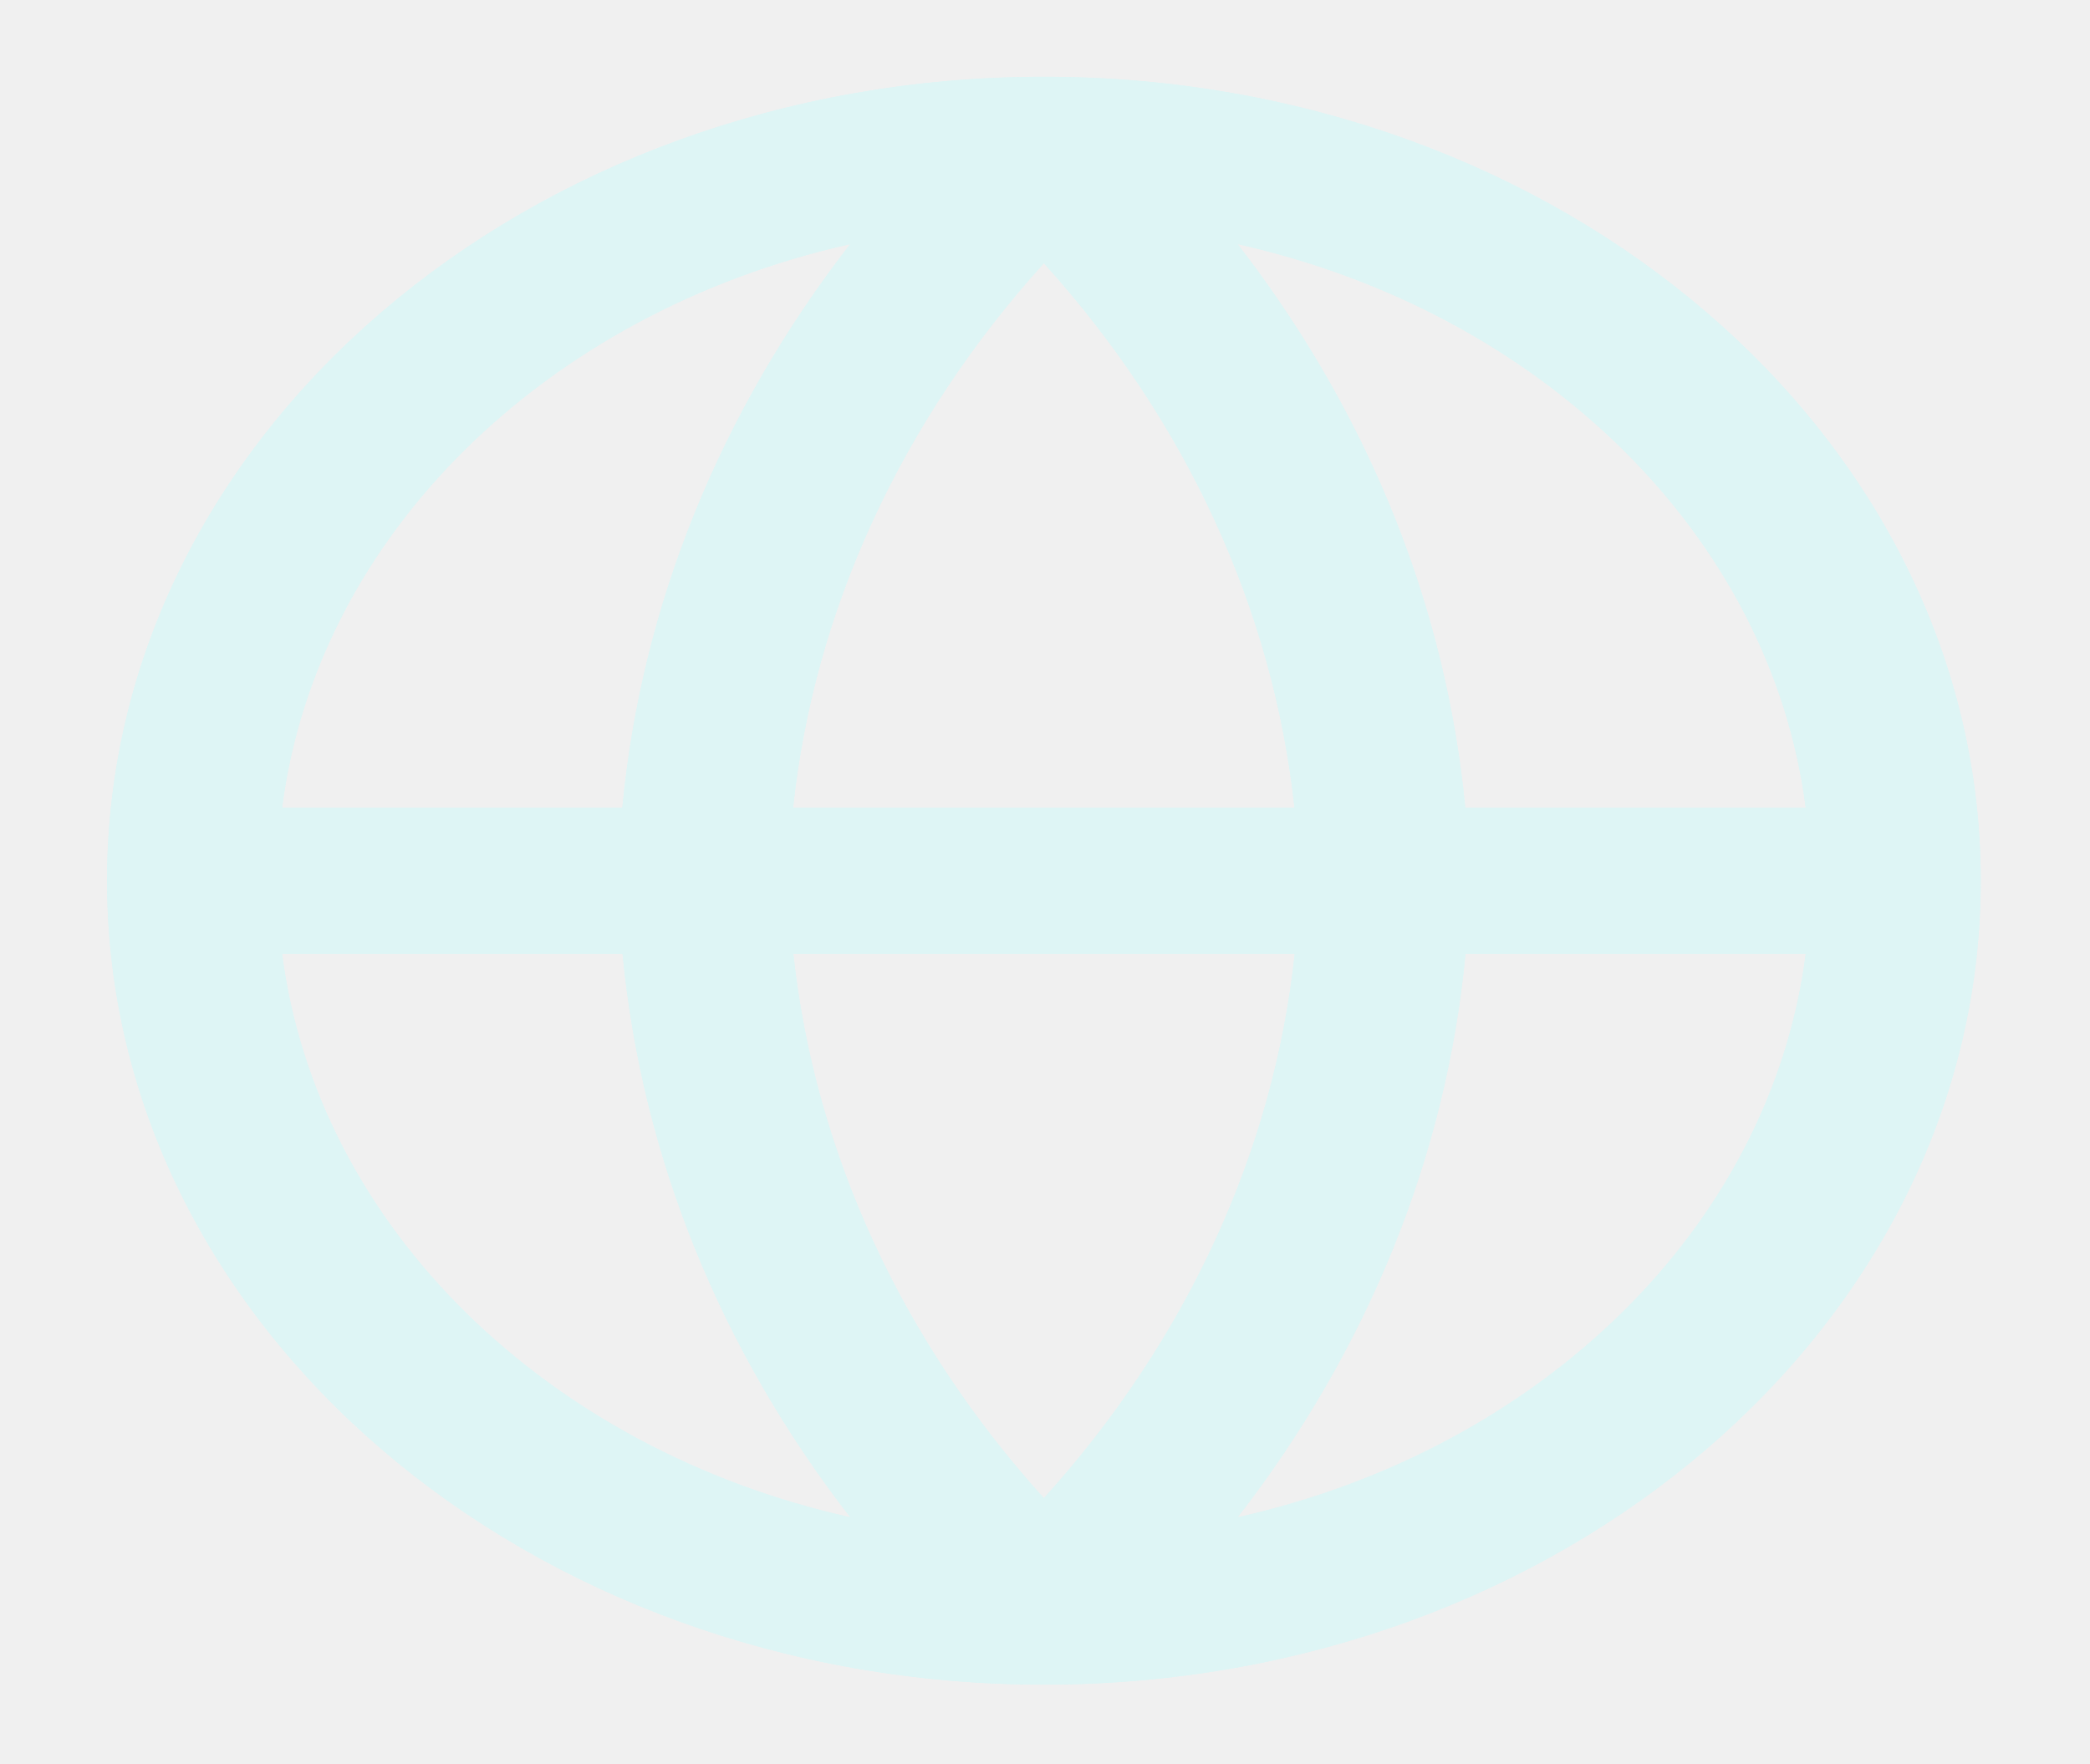
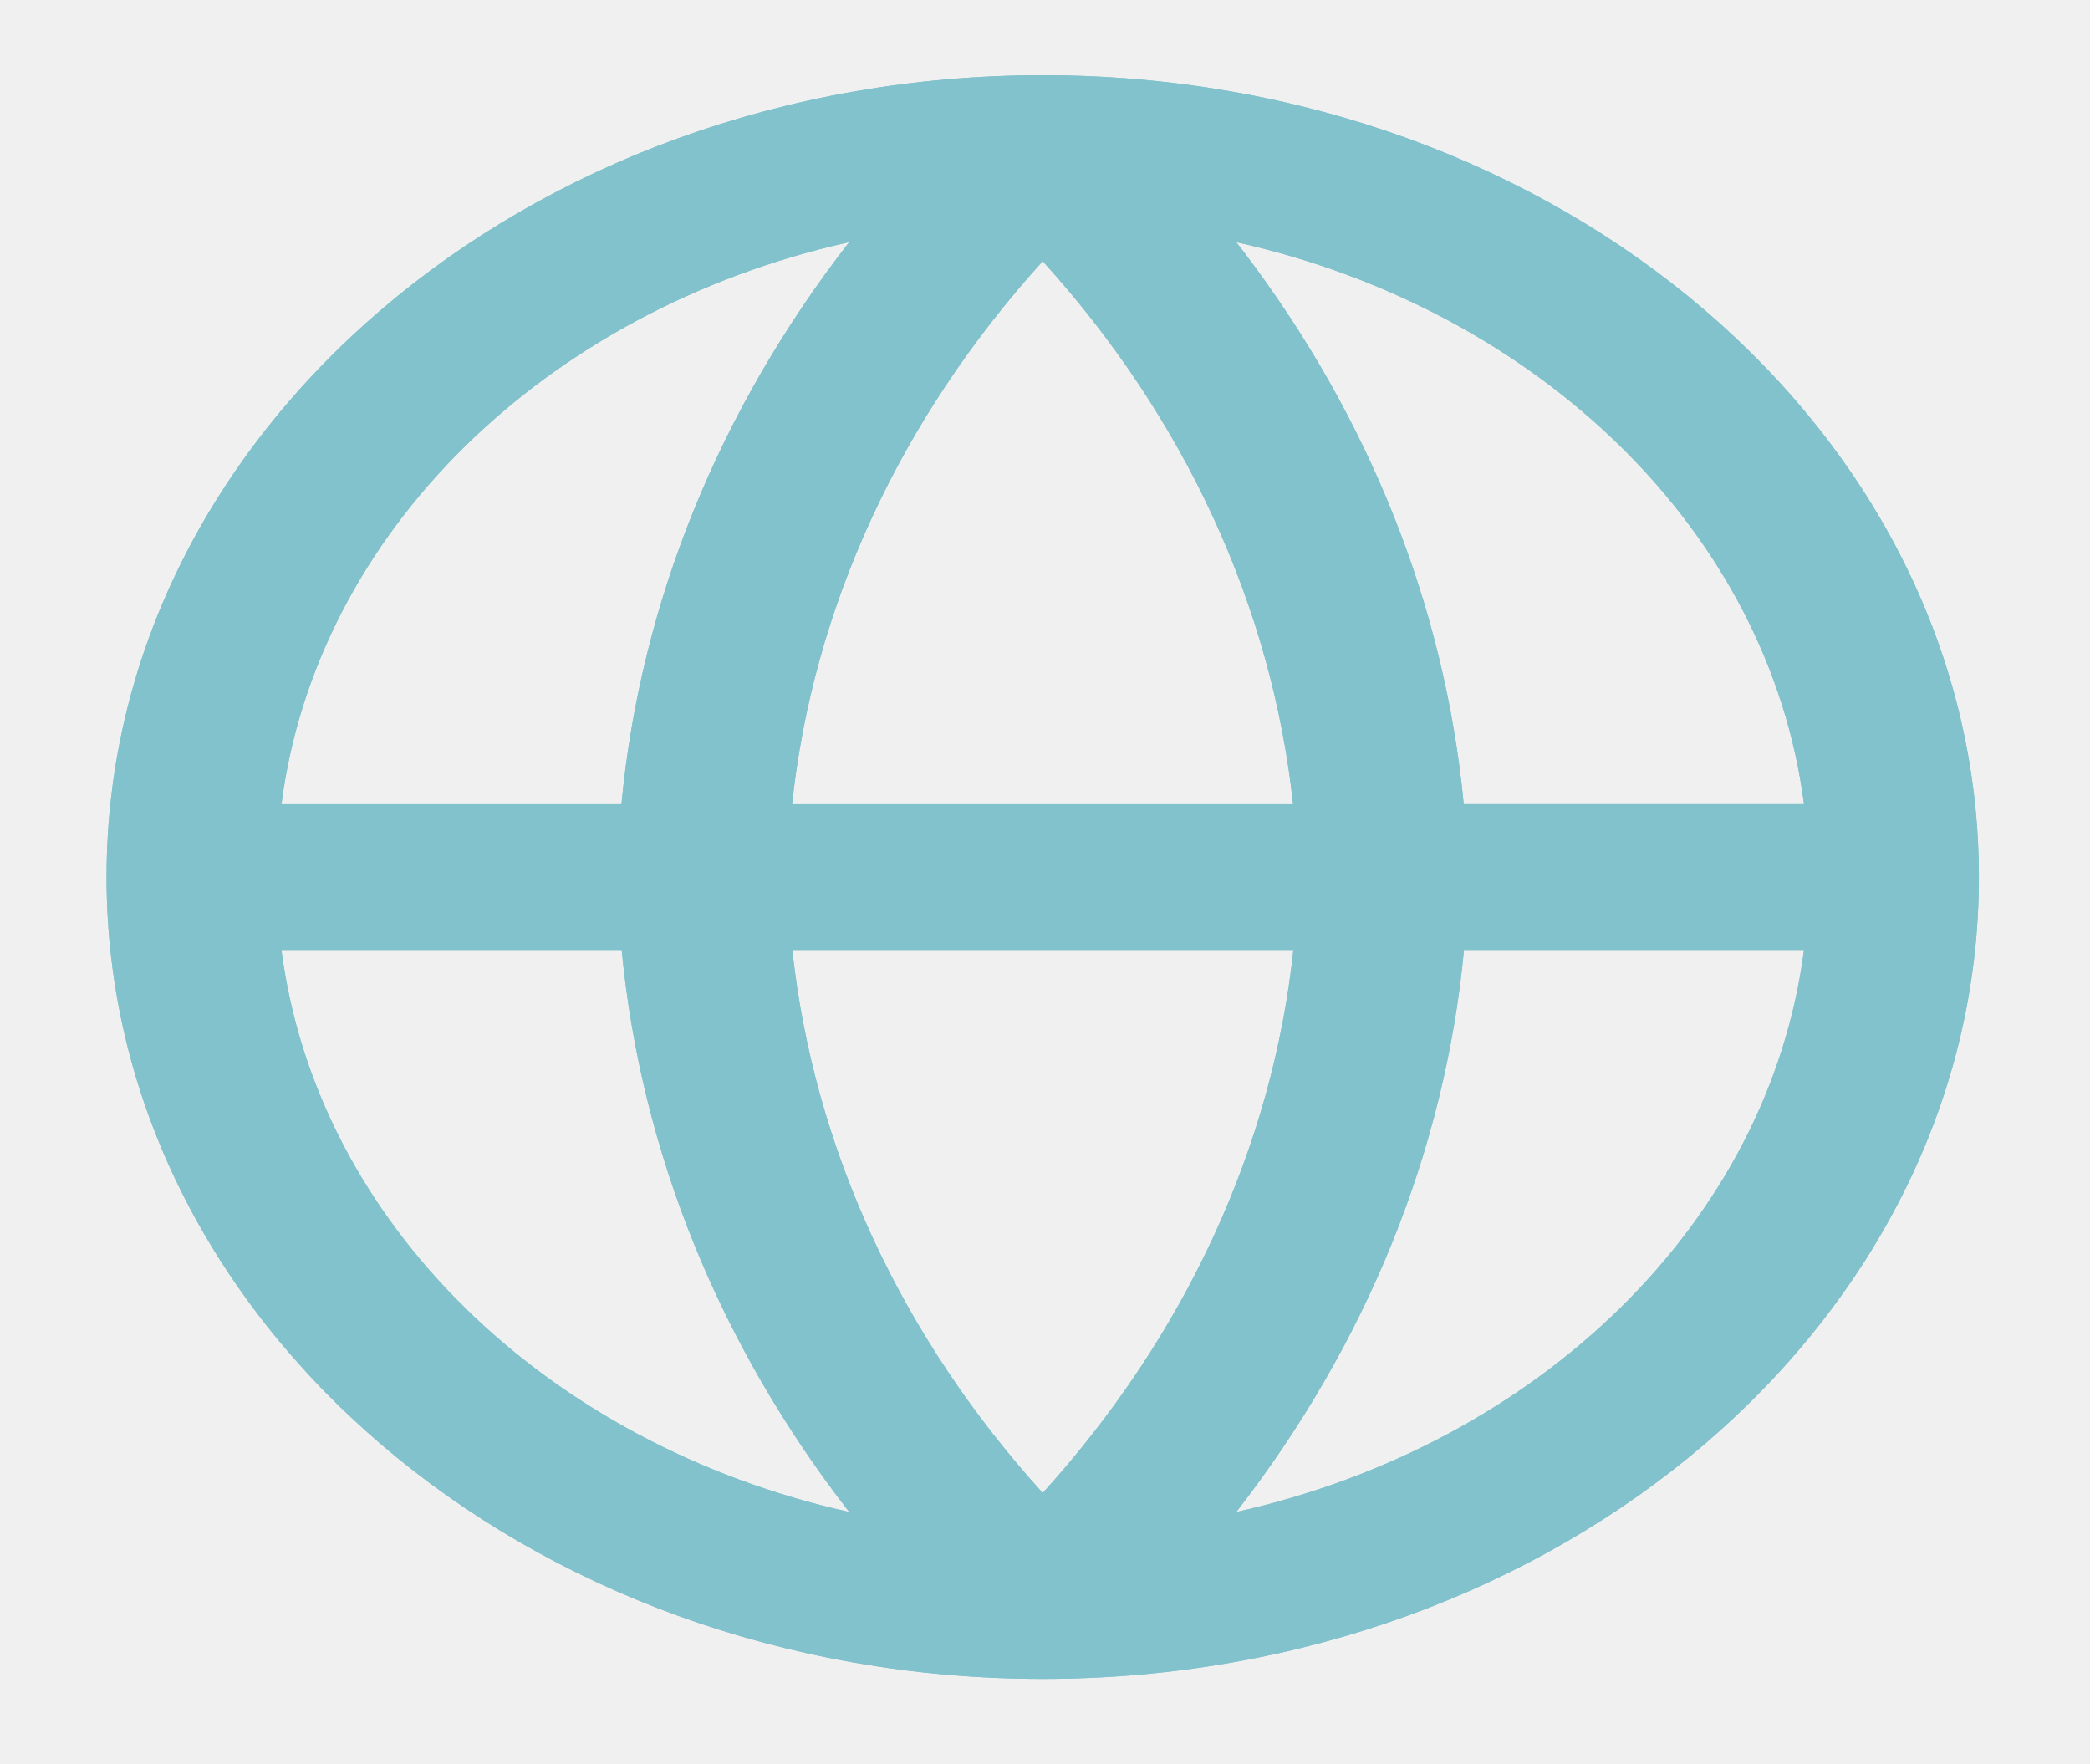
<svg xmlns="http://www.w3.org/2000/svg" xmlns:xlink="http://www.w3.org/1999/xlink" width="64" height="54" viewBox="0 0 64 54">
  <defs>
-     <filter id="prefix__a">
-       <feColorMatrix in="SourceGraphic" values="0 0 0 0 0.729 0 0 0 0 0.91 0 0 0 0 0.91 0 0 0 1 0" />
+     <filter id="l8eooo9dla">
+       <feColorMatrix in="SourceGraphic" values="0 0 0 0 0.224 0 0 0 0 0.537 0 0 0 0 0.604 0 0 0 1 0" />
    </filter>
-     <filter id="prefix__b">
-       <feColorMatrix in="SourceGraphic" values="0 0 0 0 0.729 0 0 0 0 0.91 0 0 0 0 0.91 0 0 0 1 0" />
+     <filter id="grwoa0pnab">
+       <feColorMatrix in="SourceGraphic" values="0 0 0 0 0.224 0 0 0 0 0.537 0 0 0 0 0.604 0 0 0 1 0" />
    </filter>
-     <path id="prefix__c" d="M31.295 2.238c15.844 0 28.688 11.021 28.688 24.617S47.139 51.473 31.295 51.473c-15.843 0-28.687-11.022-28.687-24.618 0-13.596 12.844-24.617 28.687-24.617zM18.393 29.094H7.967c1.078 8.363 8.122 15.183 17.4 17.255-3.968-5.119-6.377-11.042-6.974-17.255zm36.23 0H44.205c-.584 6.184-2.997 12.12-6.978 17.255 9.276-2.073 16.32-8.892 17.398-17.255zm-15.647 0H23.622c.655 6.072 3.32 11.856 7.673 16.67 4.371-4.831 7.039-10.634 7.681-16.67zM25.363 7.363l-.068.014C16.053 9.47 9.042 16.276 7.967 24.618h10.42c.584-6.184 2.996-12.12 6.976-17.255zm5.932.582c-4.37 4.832-7.038 10.635-7.68 16.671h15.354c-.655-6.071-3.32-11.856-7.674-16.67zm5.93-.584l.246.321c3.82 5.045 6.142 10.85 6.727 16.934h10.426c-1.078-8.363-8.122-15.182-17.399-17.255z" />
+     <path id="f1oiariklc" d="M31.273 2.232c15.833 0 28.667 10.993 28.667 24.554 0 13.56-12.834 24.553-28.667 24.553-15.832 0-28.667-10.993-28.667-24.553S15.441 2.232 31.273 2.232zM18.38 29.018H7.961c1.077 8.341 8.116 15.143 17.386 17.21-3.964-5.105-6.371-11.013-6.967-17.21zm36.205 0H44.173c-.584 6.168-2.994 12.088-6.973 17.21 9.27-2.067 16.308-8.87 17.385-17.21zm-15.636 0H23.605c.655 6.056 3.317 11.826 7.668 16.628 4.368-4.82 7.034-10.607 7.676-16.628zM25.346 7.344l-.07.015c-9.235 2.086-16.24 8.875-17.315 17.195h10.412c.584-6.168 2.995-12.089 6.973-17.21zm5.927.582c-4.368 4.819-7.034 10.607-7.675 16.628H38.94c-.654-6.057-3.317-11.827-7.668-16.628zm5.926-.583l.246.32c3.817 5.032 6.138 10.822 6.721 16.89h10.419c-1.077-8.34-8.116-15.143-17.386-17.21z" />
  </defs>
-   <g fill="none" fill-rule="evenodd" filter="url(#prefix__a)" transform="translate(-19 -19)">
-     <g filter="url(#prefix__b)" transform="translate(0 3)">
-       <g transform="translate(19.671 16.113)">
-         <mask id="prefix__d" fill="#fff">
-           <use xlink:href="#prefix__c" />
+   <g fill="none" fill-rule="evenodd" filter="url(#l8eooo9dla)" transform="translate(-19 -19)">
+     <g filter="url(#grwoa0pnab)" transform="translate(0 3)">
+       <g transform="translate(19.657 16.071)">
+         <mask id="eydxo3j1gd" fill="#fff">
+           <use xlink:href="#f1oiariklc" />
        </mask>
-         <use fill="#000" fill-rule="nonzero" xlink:href="#prefix__c" />
-         <g fill="#000" mask="url(#prefix__d)">
-           <path d="M0 0H62.591V53.71H0z" />
+         <use fill="#000" fill-rule="nonzero" xlink:href="#f1oiariklc" />
+         <g fill="#000" mask="url(#eydxo3j1gd)">
+           <path d="M0 0H62.546V53.571H0z" />
        </g>
      </g>
    </g>
  </g>
</svg>
